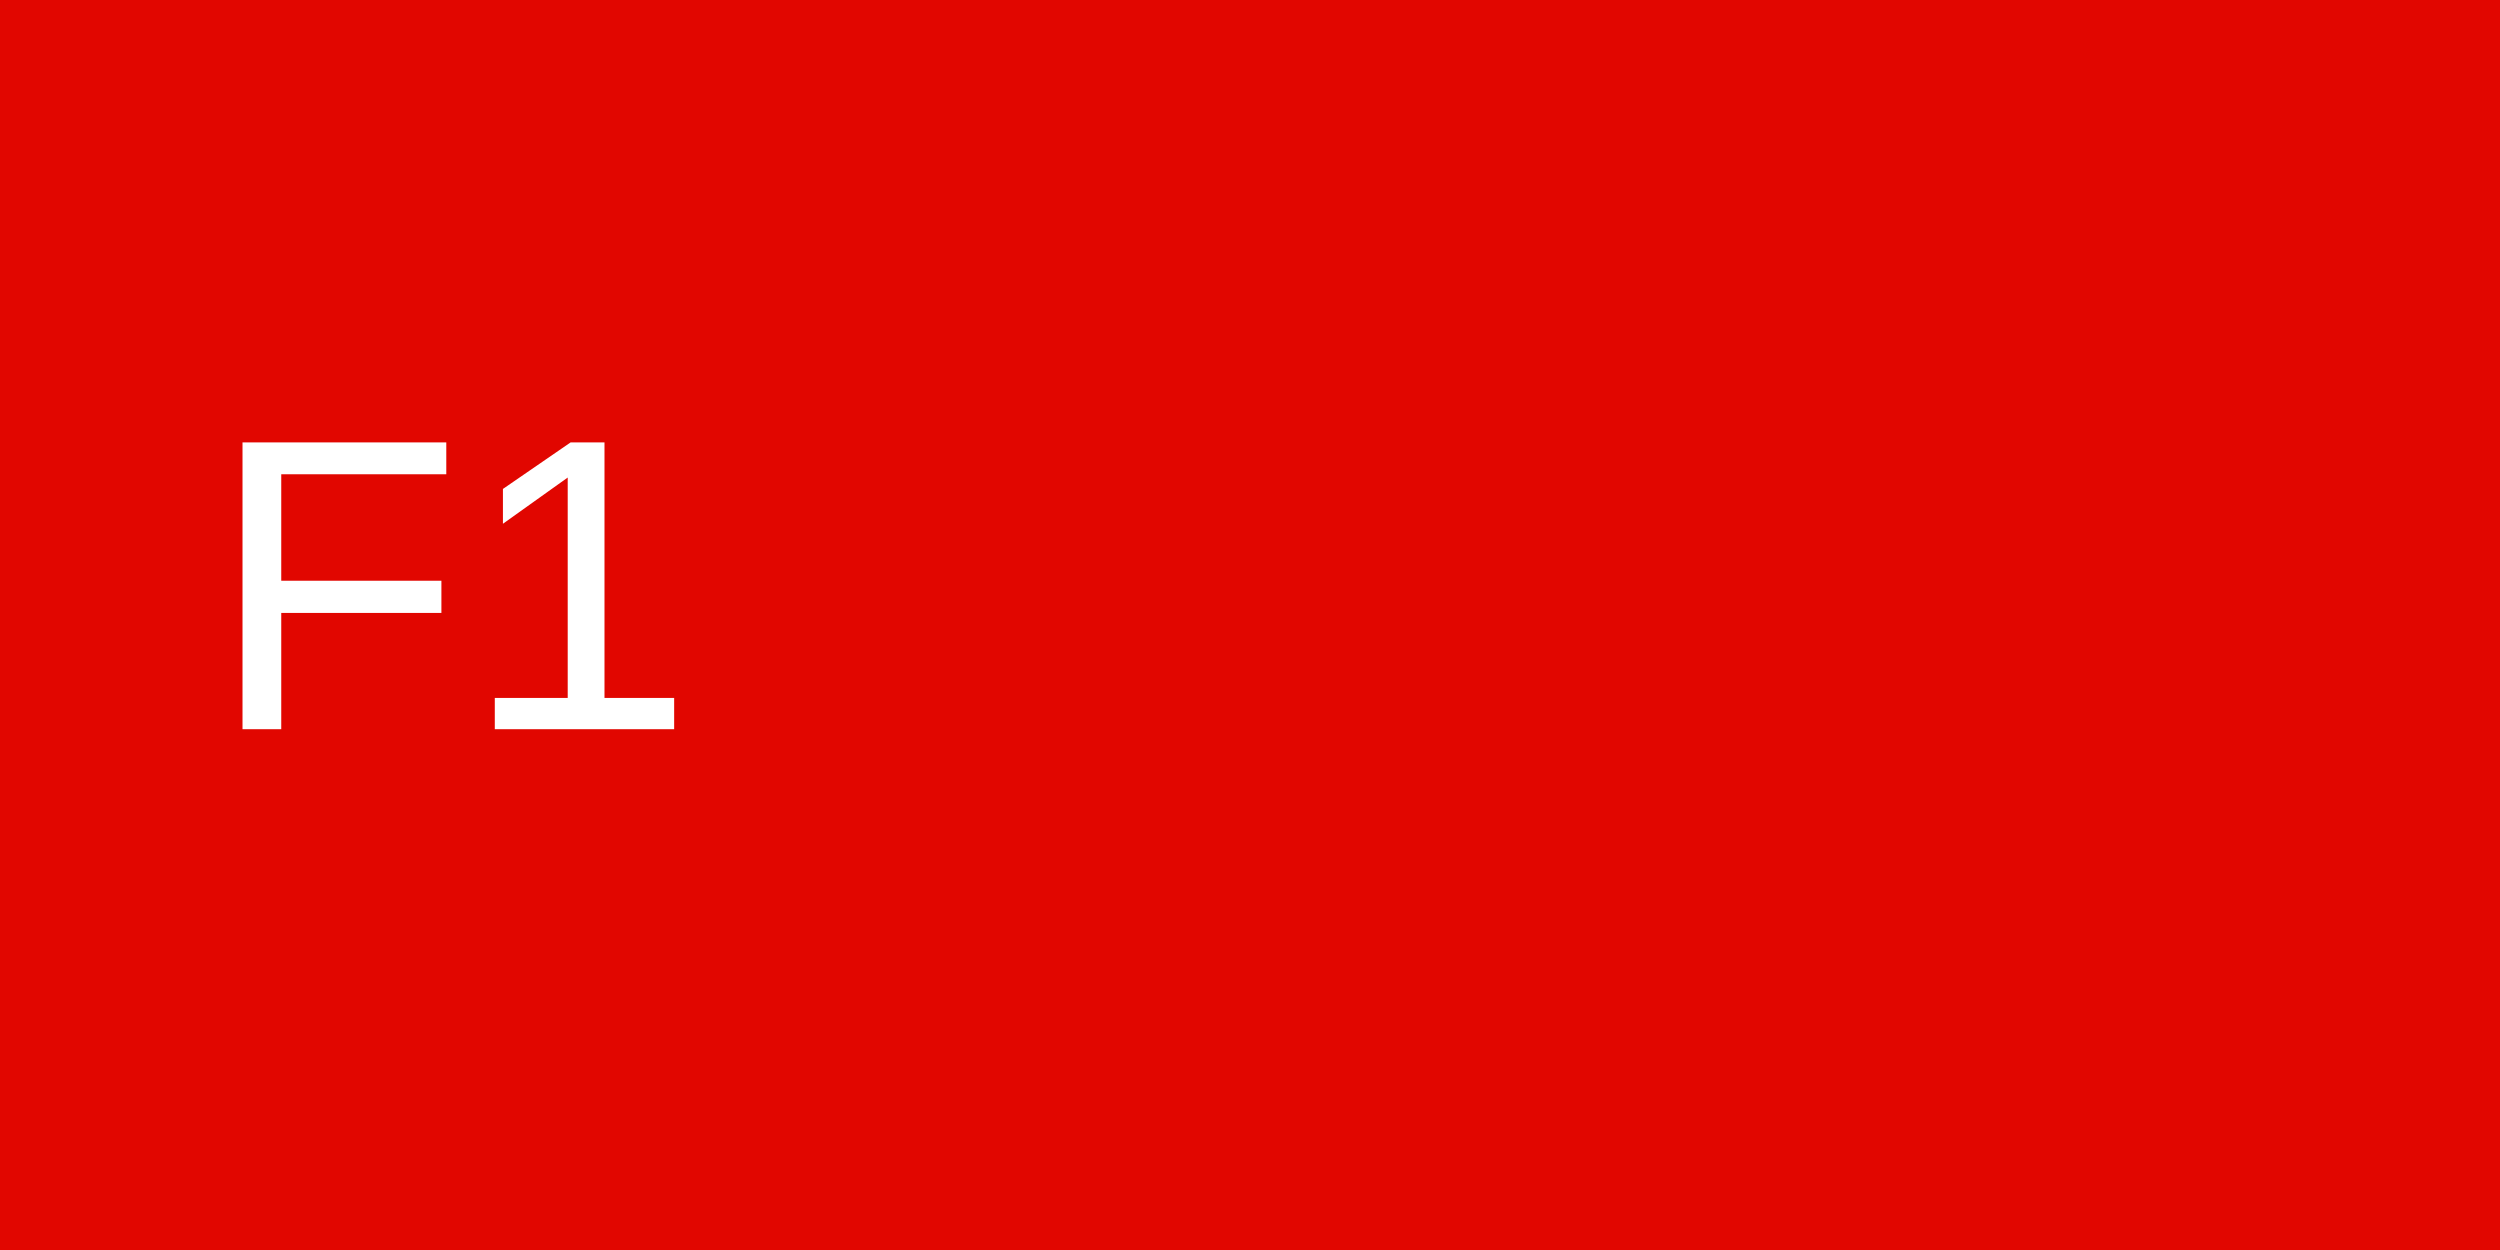
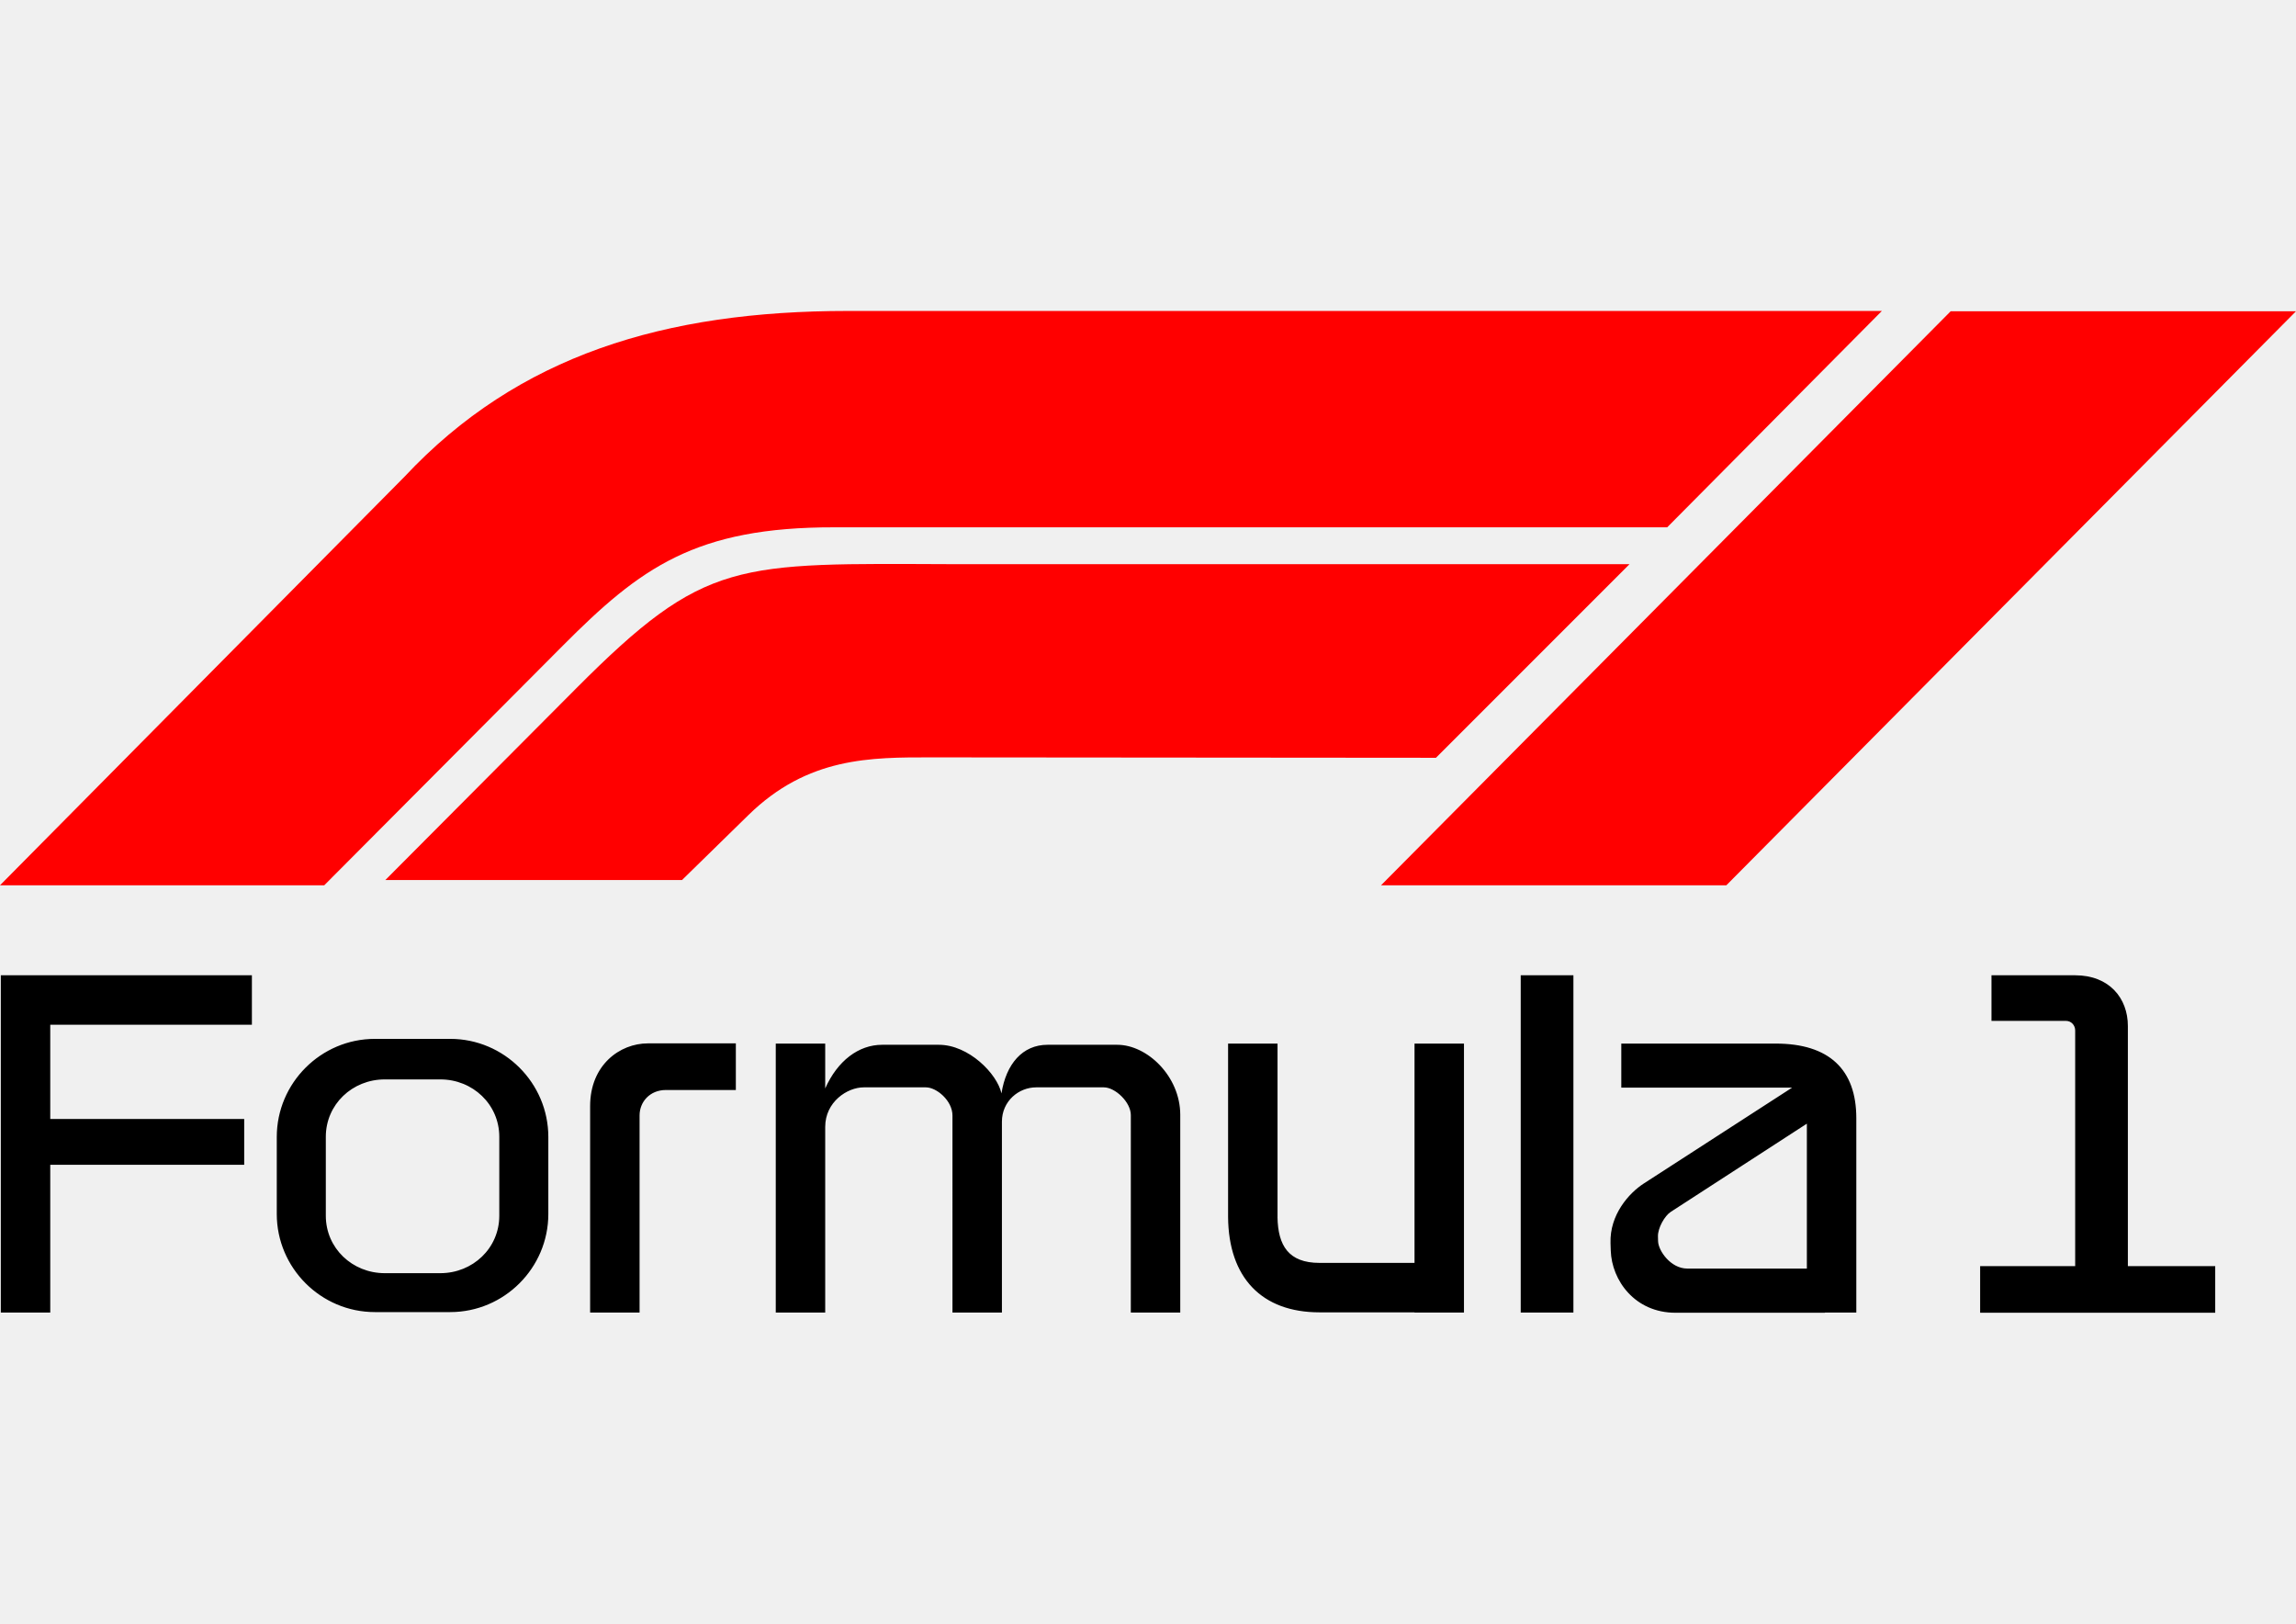
- <svg xmlns="http://www.w3.org/2000/svg" width="120" height="60">
-   <rect width="120" height="60" fill="#e10600" />
-   <text x="10" y="35" font-size="20" fill="white" font-family="Arial">F1</text>
+ <svg xmlns="http://www.w3.org/2000/svg" clip-rule="evenodd" fill-rule="evenodd" height="210mm" image-rendering="optimizeQuality" shape-rendering="geometricPrecision" text-rendering="geometricPrecision" viewBox="8886.11 8002.49 12382.545 5401.88" width="297mm">
+   <path d="m19406.3 8004.18h1862.355l-3072.167 3095.182h-1862.355zm-8771.51 3095.18h-1748.68l2181.78-2203.35c612.54-654.53 1402.95-893.52 2390.78-893.52h5576.61l-1157.81 1166.64h-4489.81c-751.68-1.46-1048.07 218.34-1466.15 638.16z" fill="#f00" />
+   <path d="m18728.03 13403.26v1.11h-805.79c-219.12 0-343.95-174.49-349.17-335.16l-1.31-40.37c-4.98-153.24 99.8-269.91 178.89-321.03l800.66-517.4h-921.44v-237.46h832.51c288.61 0 435 139.85 435 402.2v1048.11zm-7820.28-1475.72h406.56c290.95 0 528.99 238.04 528.99 528.99v415.31c0 290.94-238.04 528.98-528.99 528.98h-406.56c-290.94 0-528.98-238.04-528.98-528.98v-415.31c0-290.95 238.04-528.99 528.98-528.99zm53.33 218.6h299.91c174.81 0 317.82 134.77 317.82 309.56v425.71c0 174.79-143.03 309.56-317.82 309.56h-299.91c-174.79 0-317.82-134.75-317.82-309.56v-425.71c0-174.8 143.02-309.56 317.82-309.56zm3326.09 75.44c24.82-158.57 113.52-262.11 248.26-262.11h375.98c162.15 0 339.54 170.12 339.94 377.07v1066.72h-266.67l.12-1064.53c.01-70.05-84.31-149.75-145.53-149.75h-365.04c-93.52 0-184.66 73.77-184.66 185.16v1029.12h-266.67l-.05-1062.36c0-79.79-85.25-151.92-143.18-151.92h-335.53c-88.77 0-207.6 78.59-207.6 213.25v1001.03h-266.68v-1450.31h266.68v241.84c66.26-148.78 179.77-235.32 307.05-235.32h306.03c160.62 0 313.88 155.68 337.55 262.11zm6074.75-363.73v1295.13h471.09v251.39h-1267.8v-251.39h512.54v-1270.97c0-27.14-20.43-51.46-49.73-51.46h-401.63v-245.89h451.36c184.36 0 284.17 124.1 284.17 273.19zm-8293.19 431.73c0-220.14 159.14-337.71 311.53-337.71h474.33v251.38h-377.1c-85.57 0-142.09 62.8-142.09 137.43v1062.58h-266.67zm4446.06 1112.6h-512.55c-311.63 0-490.39-187.27-492.96-513.7l.01-.03v-935.5h266.68v935.55h-.18c2.52 153.85 59.8 247 226.45 247h512.55v-1182.55h266.67v1450.31h-266.67zm-6311.68-1042.67v246.97h-1045.96v796.78h-266.67v-1818.64h63.39v-.01h1290.75v266.67h-1087.47v508.23zm6884.37-774.89h284.17v1818.64h-284.17zm1543.22 800.17-734.3 475.78c-32.41 21-70.01 86.96-68.82 132.31l.67 25.43c1.36 51.89 68.23 147.8 157.38 147.8h645.07z" />
+   <path d="m12564.42 11070.96h-1600.06l1027.53-1031.72c699.89-702.75 861.3-675.25 2041.36-671.32h3641.05l-1043.98 1043.98-2719.29-2.22c-328.33-.27-667.9-2.72-988.63 311.06z" fill="#f00" />
</svg>
